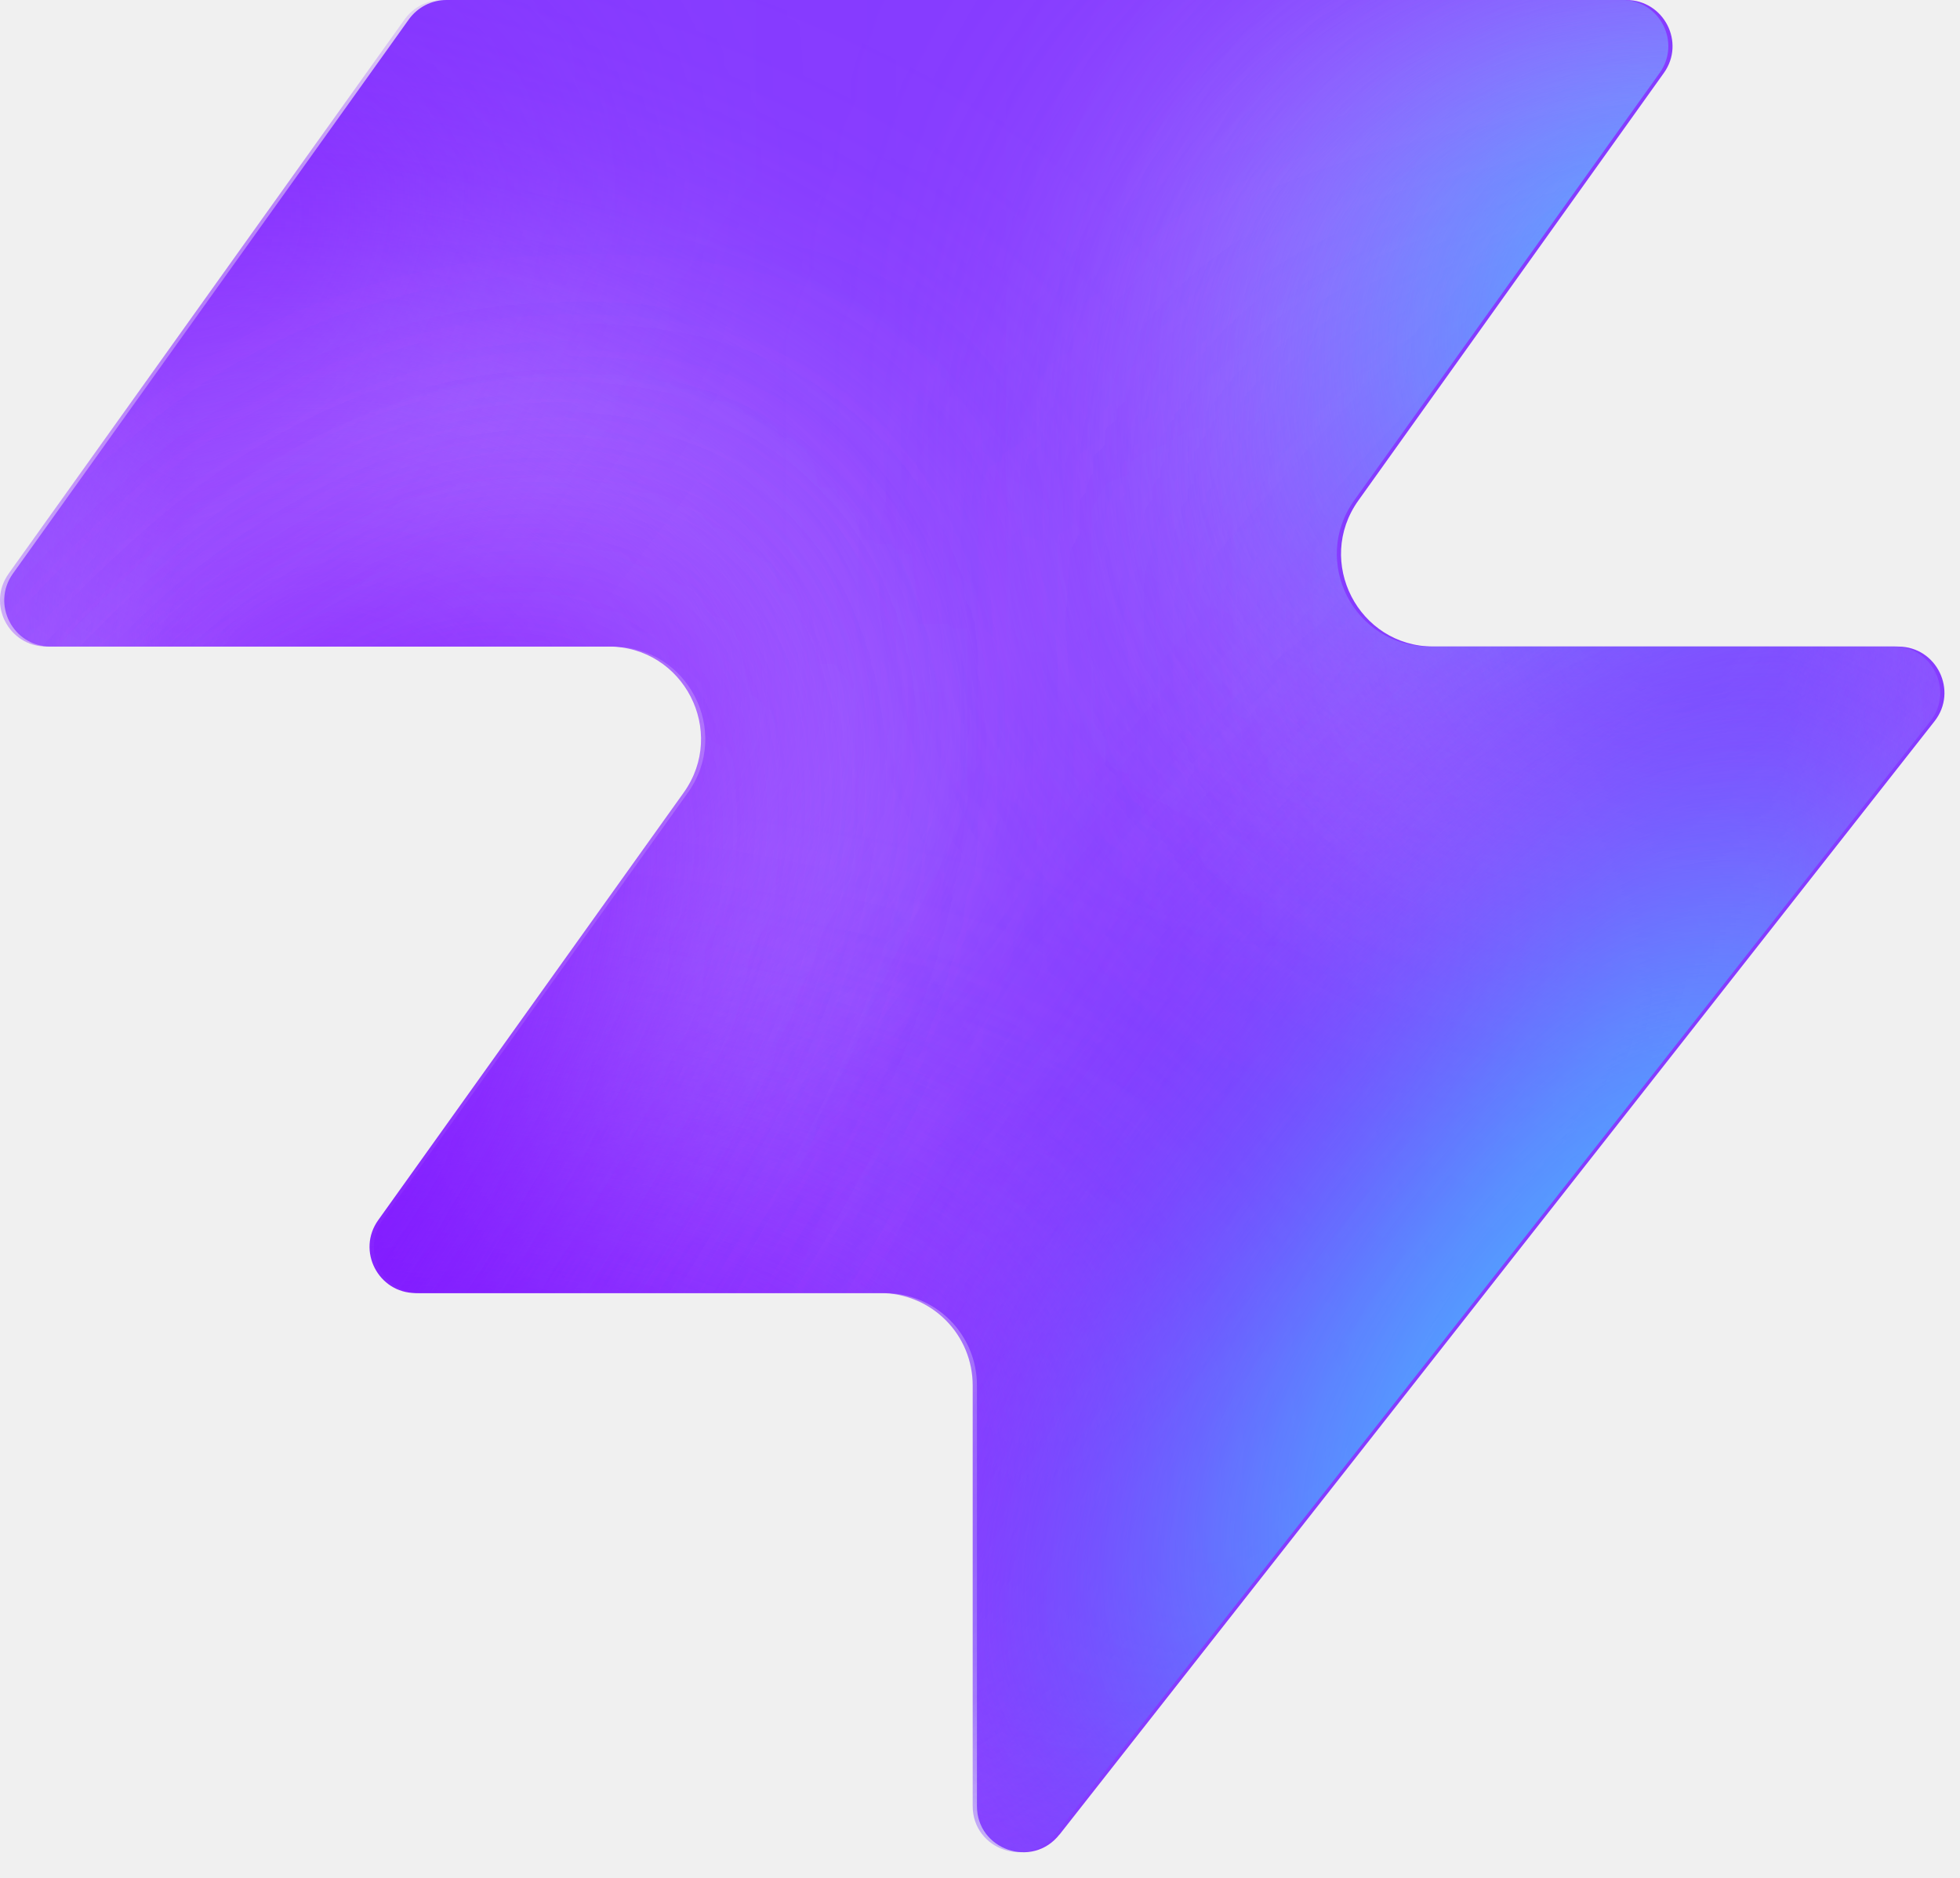
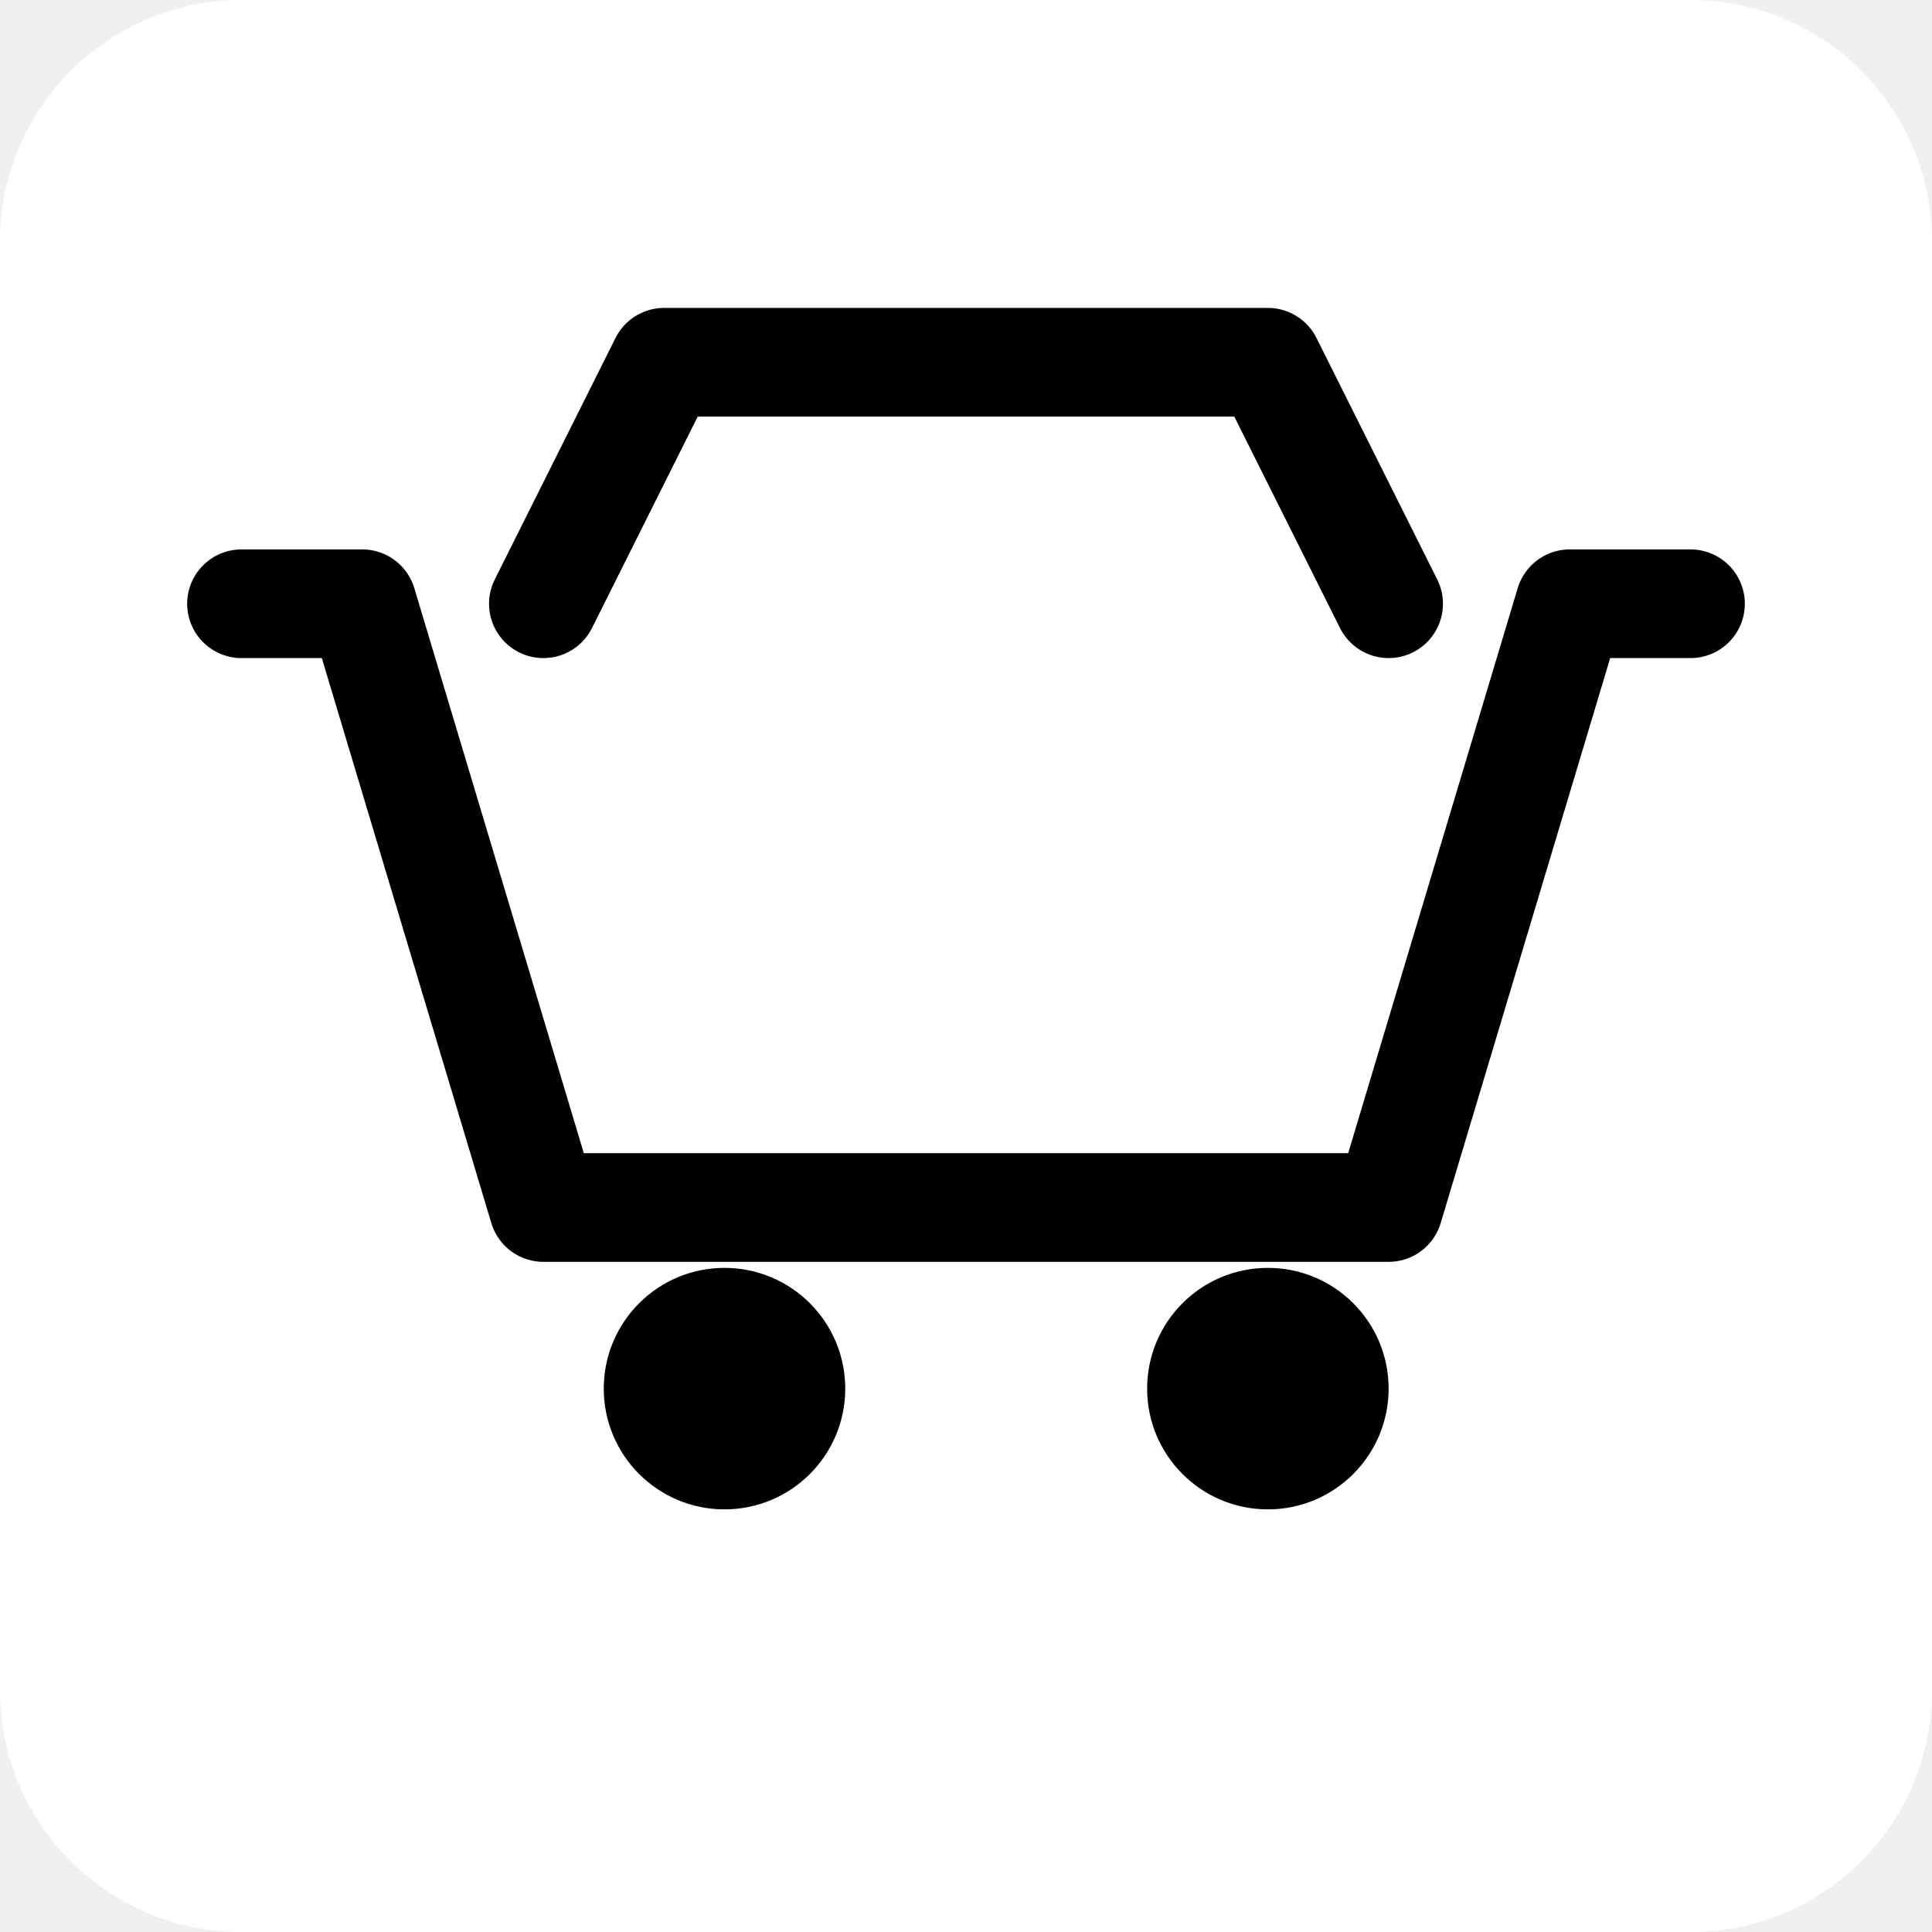
- <svg xmlns="http://www.w3.org/2000/svg" width="48" height="46" fill="none" viewBox="0 0 48 46">
-   <path fill="#863bff" d="M25.946 44.938c-.664.845-2.021.375-2.021-.698V33.937a2.26 2.26 0 0 0-2.262-2.262H10.287c-.92 0-1.456-1.04-.92-1.788l7.48-10.471c1.07-1.497 0-3.578-1.842-3.578H1.237c-.92 0-1.456-1.04-.92-1.788L10.013.474c.214-.297.556-.474.92-.474h28.894c.92 0 1.456 1.04.92 1.788l-7.48 10.471c-1.07 1.498 0 3.579 1.842 3.579h11.377c.943 0 1.473 1.088.89 1.83L25.947 44.94z" style="fill:#863bff;fill:color(display-p3 .525 .23 1);fill-opacity:1" />
-   <mask id="a" width="48" height="46" x="0" y="0" maskUnits="userSpaceOnUse" style="mask-type:alpha">
-     <path fill="#000" d="M25.842 44.938c-.664.844-2.021.375-2.021-.698V33.937a2.26 2.26 0 0 0-2.262-2.262H10.183c-.92 0-1.456-1.04-.92-1.788l7.48-10.471c1.07-1.498 0-3.579-1.842-3.579H1.133c-.92 0-1.456-1.04-.92-1.787L9.91.473c.214-.297.556-.474.92-.474h28.894c.92 0 1.456 1.04.92 1.788l-7.48 10.471c-1.07 1.498 0 3.578 1.842 3.578h11.377c.943 0 1.473 1.088.89 1.832L25.843 44.94z" style="fill:#000;fill-opacity:1" />
-   </mask>
-   <g mask="url(#a)">
-     <g filter="url(#b)">
-       <ellipse cx="5.508" cy="14.704" fill="#ede6ff" rx="5.508" ry="14.704" style="fill:#ede6ff;fill:color(display-p3 .927 .903 1);fill-opacity:1" transform="matrix(.00324 1 1 -.00324 -4.47 31.516)" />
-     </g>
-     <g filter="url(#c)">
-       <ellipse cx="10.399" cy="29.851" fill="#ede6ff" rx="10.399" ry="29.851" style="fill:#ede6ff;fill:color(display-p3 .927 .903 1);fill-opacity:1" transform="matrix(.00324 1 1 -.00324 -39.328 7.883)" />
-     </g>
-     <g filter="url(#d)">
-       <ellipse cx="5.508" cy="30.487" fill="#7e14ff" rx="5.508" ry="30.487" style="fill:#7e14ff;fill:color(display-p3 .492 .077 1);fill-opacity:1" transform="rotate(89.814 -25.913 -14.639)scale(1 -1)" />
-     </g>
-     <g filter="url(#e)">
-       <ellipse cx="5.508" cy="30.599" fill="#7e14ff" rx="5.508" ry="30.599" style="fill:#7e14ff;fill:color(display-p3 .492 .077 1);fill-opacity:1" transform="rotate(89.814 -32.644 -3.334)scale(1 -1)" />
-     </g>
-     <g filter="url(#f)">
-       <ellipse cx="5.508" cy="30.599" fill="#7e14ff" rx="5.508" ry="30.599" style="fill:#7e14ff;fill:color(display-p3 .492 .077 1);fill-opacity:1" transform="matrix(.00324 1 1 -.00324 -34.34 30.47)" />
-     </g>
-     <g filter="url(#g)">
-       <ellipse cx="14.072" cy="22.078" fill="#ede6ff" rx="14.072" ry="22.078" style="fill:#ede6ff;fill:color(display-p3 .927 .903 1);fill-opacity:1" transform="rotate(93.35 24.506 48.493)scale(-1 1)" />
-     </g>
-     <g filter="url(#h)">
-       <ellipse cx="3.47" cy="21.501" fill="#7e14ff" rx="3.47" ry="21.501" style="fill:#7e14ff;fill:color(display-p3 .492 .077 1);fill-opacity:1" transform="rotate(89.009 28.708 47.59)scale(-1 1)" />
-     </g>
-     <g filter="url(#i)">
-       <ellipse cx="3.47" cy="21.501" fill="#7e14ff" rx="3.47" ry="21.501" style="fill:#7e14ff;fill:color(display-p3 .492 .077 1);fill-opacity:1" transform="rotate(89.009 28.708 47.59)scale(-1 1)" />
-     </g>
-     <g filter="url(#j)">
-       <ellipse cx=".387" cy="8.972" fill="#7e14ff" rx="4.407" ry="29.108" style="fill:#7e14ff;fill:color(display-p3 .492 .077 1);fill-opacity:1" transform="rotate(39.51 .387 8.972)" />
-     </g>
-     <g filter="url(#k)">
-       <ellipse cx="47.523" cy="-6.092" fill="#7e14ff" rx="4.407" ry="29.108" style="fill:#7e14ff;fill:color(display-p3 .492 .077 1);fill-opacity:1" transform="rotate(37.892 47.523 -6.092)" />
-     </g>
-     <g filter="url(#l)">
-       <ellipse cx="41.412" cy="6.333" fill="#47bfff" rx="5.971" ry="9.665" style="fill:#47bfff;fill:color(display-p3 .28 .748 1);fill-opacity:1" transform="rotate(37.892 41.412 6.333)" />
-     </g>
-     <g filter="url(#m)">
-       <ellipse cx="-1.879" cy="38.332" fill="#7e14ff" rx="4.407" ry="29.108" style="fill:#7e14ff;fill:color(display-p3 .492 .077 1);fill-opacity:1" transform="rotate(37.892 -1.88 38.332)" />
-     </g>
-     <g filter="url(#n)">
-       <ellipse cx="-1.879" cy="38.332" fill="#7e14ff" rx="4.407" ry="29.108" style="fill:#7e14ff;fill:color(display-p3 .492 .077 1);fill-opacity:1" transform="rotate(37.892 -1.88 38.332)" />
-     </g>
-     <g filter="url(#o)">
-       <ellipse cx="35.651" cy="29.907" fill="#7e14ff" rx="4.407" ry="29.108" style="fill:#7e14ff;fill:color(display-p3 .492 .077 1);fill-opacity:1" transform="rotate(37.892 35.651 29.907)" />
-     </g>
-     <g filter="url(#p)">
-       <ellipse cx="38.418" cy="32.4" fill="#47bfff" rx="5.971" ry="15.297" style="fill:#47bfff;fill:color(display-p3 .28 .748 1);fill-opacity:1" transform="rotate(37.892 38.418 32.4)" />
-     </g>
-   </g>
-   <defs>
-     <filter id="b" width="60.045" height="41.654" x="-19.77" y="16.149" color-interpolation-filters="sRGB" filterUnits="userSpaceOnUse">
-       <feFlood flood-opacity="0" result="BackgroundImageFix" />
-       <feBlend in="SourceGraphic" in2="BackgroundImageFix" result="shape" />
-       <feGaussianBlur result="effect1_foregroundBlur_2002_17158" stdDeviation="7.659" />
-     </filter>
-     <filter id="c" width="90.34" height="51.437" x="-54.613" y="-7.533" color-interpolation-filters="sRGB" filterUnits="userSpaceOnUse">
-       <feFlood flood-opacity="0" result="BackgroundImageFix" />
-       <feBlend in="SourceGraphic" in2="BackgroundImageFix" result="shape" />
-       <feGaussianBlur result="effect1_foregroundBlur_2002_17158" stdDeviation="7.659" />
-     </filter>
-     <filter id="d" width="79.355" height="29.4" x="-49.64" y="2.03" color-interpolation-filters="sRGB" filterUnits="userSpaceOnUse">
-       <feFlood flood-opacity="0" result="BackgroundImageFix" />
-       <feBlend in="SourceGraphic" in2="BackgroundImageFix" result="shape" />
-       <feGaussianBlur result="effect1_foregroundBlur_2002_17158" stdDeviation="4.596" />
-     </filter>
-     <filter id="e" width="79.579" height="29.4" x="-45.045" y="20.029" color-interpolation-filters="sRGB" filterUnits="userSpaceOnUse">
-       <feFlood flood-opacity="0" result="BackgroundImageFix" />
-       <feBlend in="SourceGraphic" in2="BackgroundImageFix" result="shape" />
-       <feGaussianBlur result="effect1_foregroundBlur_2002_17158" stdDeviation="4.596" />
-     </filter>
-     <filter id="f" width="79.579" height="29.4" x="-43.513" y="21.178" color-interpolation-filters="sRGB" filterUnits="userSpaceOnUse">
-       <feFlood flood-opacity="0" result="BackgroundImageFix" />
-       <feBlend in="SourceGraphic" in2="BackgroundImageFix" result="shape" />
-       <feGaussianBlur result="effect1_foregroundBlur_2002_17158" stdDeviation="4.596" />
-     </filter>
-     <filter id="g" width="74.749" height="58.852" x="15.756" y="-17.901" color-interpolation-filters="sRGB" filterUnits="userSpaceOnUse">
-       <feFlood flood-opacity="0" result="BackgroundImageFix" />
-       <feBlend in="SourceGraphic" in2="BackgroundImageFix" result="shape" />
-       <feGaussianBlur result="effect1_foregroundBlur_2002_17158" stdDeviation="7.659" />
-     </filter>
-     <filter id="h" width="61.377" height="25.362" x="23.548" y="2.284" color-interpolation-filters="sRGB" filterUnits="userSpaceOnUse">
-       <feFlood flood-opacity="0" result="BackgroundImageFix" />
-       <feBlend in="SourceGraphic" in2="BackgroundImageFix" result="shape" />
-       <feGaussianBlur result="effect1_foregroundBlur_2002_17158" stdDeviation="4.596" />
-     </filter>
-     <filter id="i" width="61.377" height="25.362" x="23.548" y="2.284" color-interpolation-filters="sRGB" filterUnits="userSpaceOnUse">
-       <feFlood flood-opacity="0" result="BackgroundImageFix" />
-       <feBlend in="SourceGraphic" in2="BackgroundImageFix" result="shape" />
-       <feGaussianBlur result="effect1_foregroundBlur_2002_17158" stdDeviation="4.596" />
-     </filter>
-     <filter id="j" width="56.045" height="63.649" x="-27.636" y="-22.853" color-interpolation-filters="sRGB" filterUnits="userSpaceOnUse">
-       <feFlood flood-opacity="0" result="BackgroundImageFix" />
-       <feBlend in="SourceGraphic" in2="BackgroundImageFix" result="shape" />
-       <feGaussianBlur result="effect1_foregroundBlur_2002_17158" stdDeviation="4.596" />
-     </filter>
-     <filter id="k" width="54.814" height="64.646" x="20.116" y="-38.415" color-interpolation-filters="sRGB" filterUnits="userSpaceOnUse">
-       <feFlood flood-opacity="0" result="BackgroundImageFix" />
-       <feBlend in="SourceGraphic" in2="BackgroundImageFix" result="shape" />
-       <feGaussianBlur result="effect1_foregroundBlur_2002_17158" stdDeviation="4.596" />
-     </filter>
-     <filter id="l" width="33.541" height="35.313" x="24.641" y="-11.323" color-interpolation-filters="sRGB" filterUnits="userSpaceOnUse">
-       <feFlood flood-opacity="0" result="BackgroundImageFix" />
-       <feBlend in="SourceGraphic" in2="BackgroundImageFix" result="shape" />
-       <feGaussianBlur result="effect1_foregroundBlur_2002_17158" stdDeviation="4.596" />
-     </filter>
-     <filter id="m" width="54.814" height="64.646" x="-29.286" y="6.009" color-interpolation-filters="sRGB" filterUnits="userSpaceOnUse">
-       <feFlood flood-opacity="0" result="BackgroundImageFix" />
-       <feBlend in="SourceGraphic" in2="BackgroundImageFix" result="shape" />
-       <feGaussianBlur result="effect1_foregroundBlur_2002_17158" stdDeviation="4.596" />
-     </filter>
-     <filter id="n" width="54.814" height="64.646" x="-29.286" y="6.009" color-interpolation-filters="sRGB" filterUnits="userSpaceOnUse">
-       <feFlood flood-opacity="0" result="BackgroundImageFix" />
-       <feBlend in="SourceGraphic" in2="BackgroundImageFix" result="shape" />
-       <feGaussianBlur result="effect1_foregroundBlur_2002_17158" stdDeviation="4.596" />
-     </filter>
-     <filter id="o" width="54.814" height="64.646" x="8.244" y="-2.416" color-interpolation-filters="sRGB" filterUnits="userSpaceOnUse">
-       <feFlood flood-opacity="0" result="BackgroundImageFix" />
-       <feBlend in="SourceGraphic" in2="BackgroundImageFix" result="shape" />
-       <feGaussianBlur result="effect1_foregroundBlur_2002_17158" stdDeviation="4.596" />
-     </filter>
-     <filter id="p" width="39.409" height="43.623" x="18.713" y="10.588" color-interpolation-filters="sRGB" filterUnits="userSpaceOnUse">
-       <feFlood flood-opacity="0" result="BackgroundImageFix" />
-       <feBlend in="SourceGraphic" in2="BackgroundImageFix" result="shape" />
-       <feGaussianBlur result="effect1_foregroundBlur_2002_17158" stdDeviation="4.596" />
-     </filter>
-   </defs>
+ <svg xmlns="http://www.w3.org/2000/svg" viewBox="0 0 32 32">
+   <rect width="32" height="32" rx="4" fill="#ffffff" />
+   <path d="M4 10h2l3 10h14l3-10h2" stroke="#000000" stroke-width="1.8" stroke-linecap="round" stroke-linejoin="round" fill="none" />
+   <circle cx="12" cy="23" r="2" fill="#000000" />
+   <circle cx="21" cy="23" r="2" fill="#000000" />
+   <path d="M9 10l2-4h10l2 4" stroke="#000000" stroke-width="1.8" stroke-linecap="round" stroke-linejoin="round" fill="none" />
</svg>
